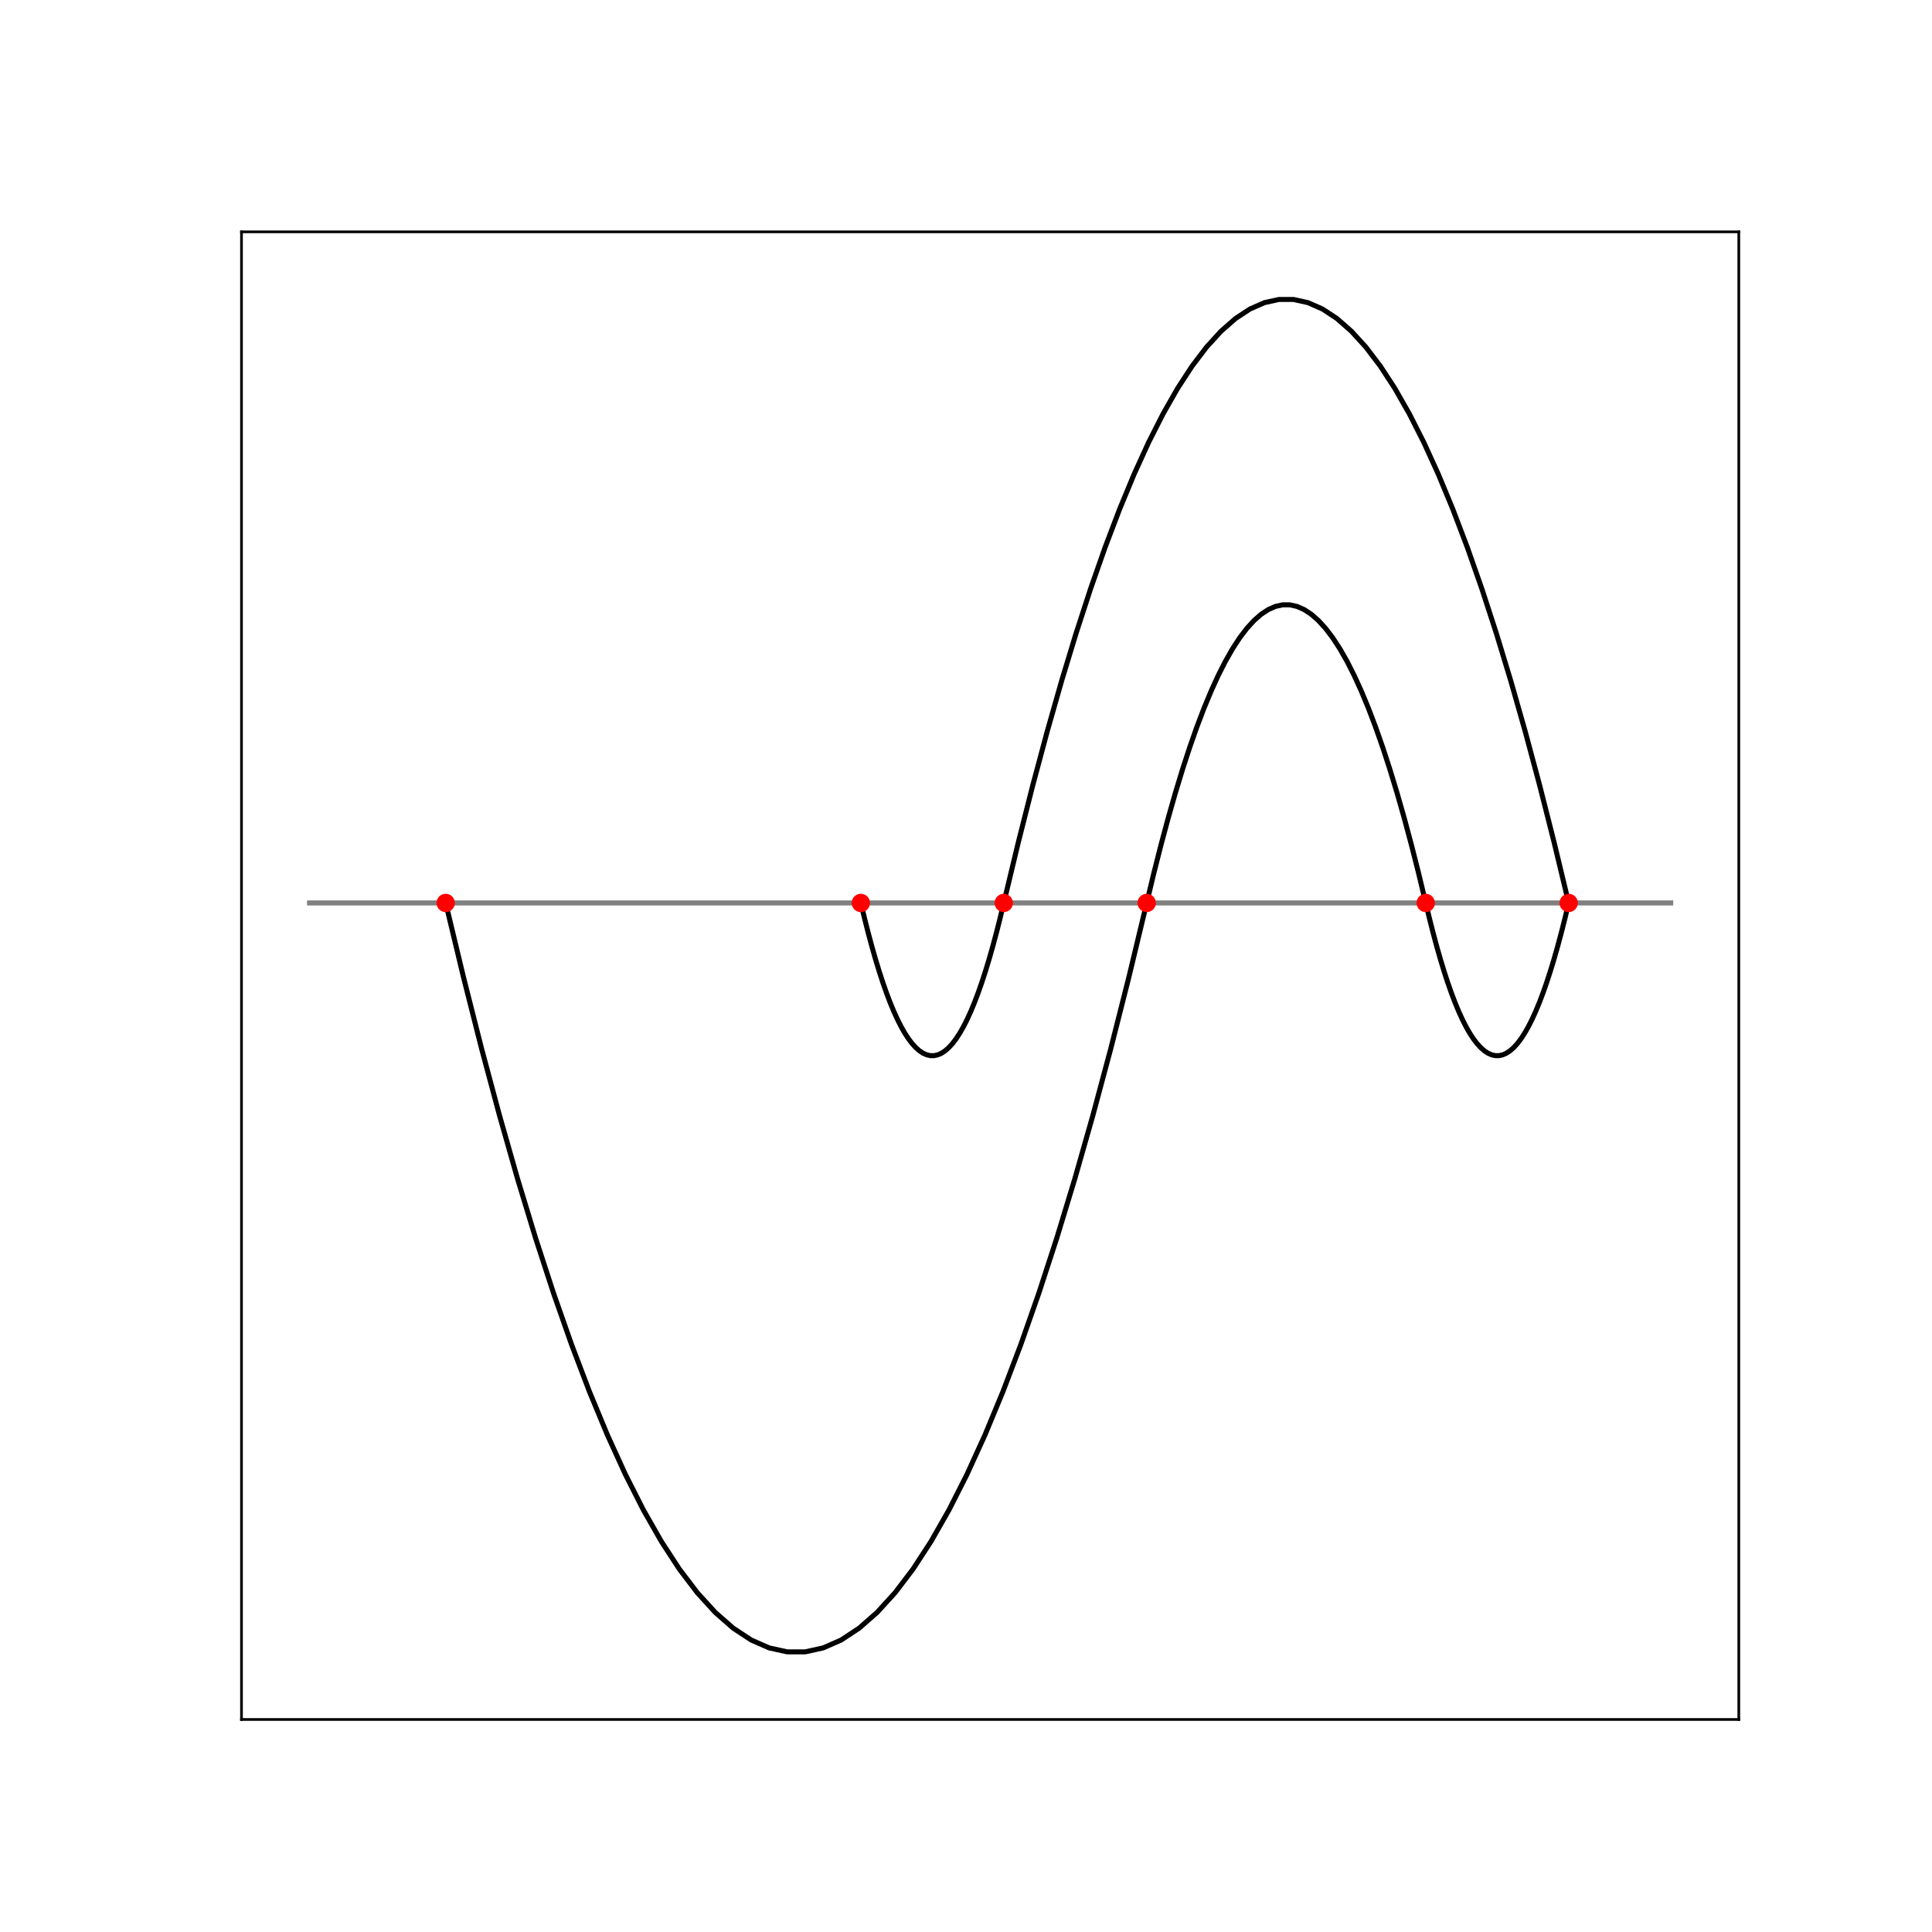
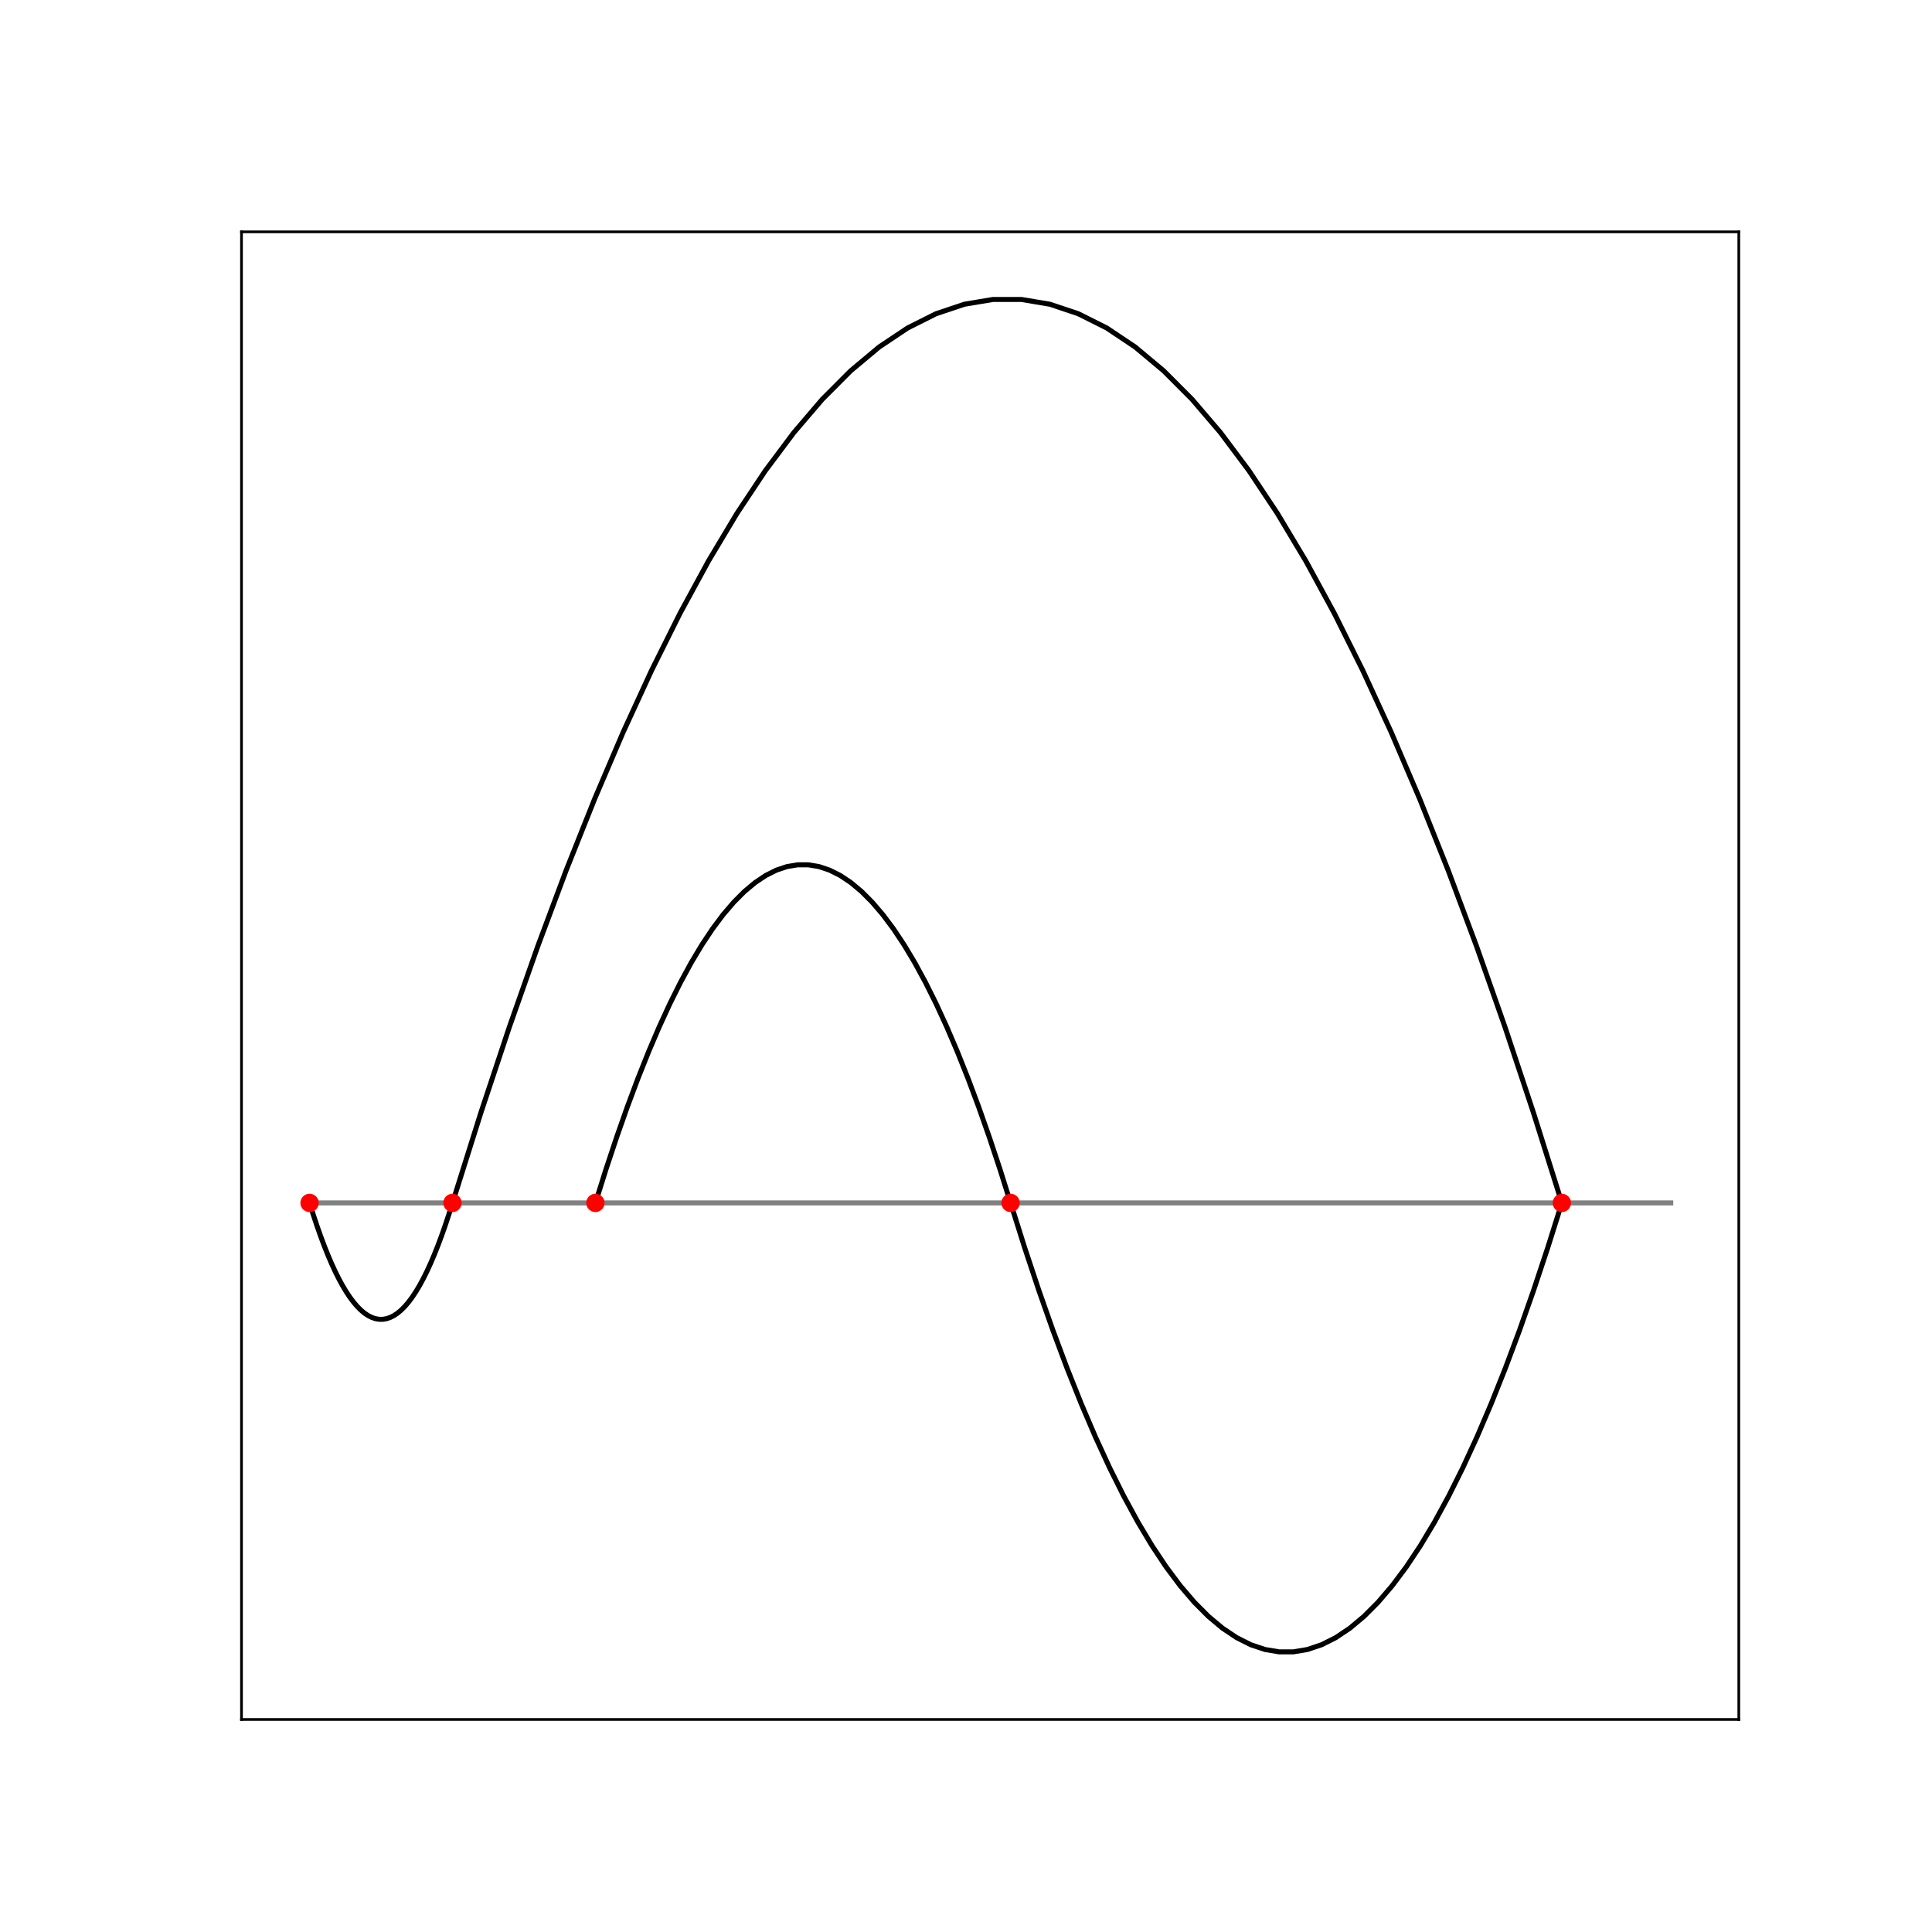
<svg xmlns="http://www.w3.org/2000/svg" xmlns:xlink="http://www.w3.org/1999/xlink" width="576pt" height="576pt" viewBox="0 0 576 576" version="1.1">
  <defs>
    <style type="text/css">*{stroke-linejoin: round; stroke-linecap: butt}</style>
  </defs>
  <g id="figure_1">
    <g id="patch_1">
      <path d="M 0 576  L 576 576  L 576 0  L 0 0  z " style="fill: #ffffff" />
    </g>
    <g id="axes_1">
      <g id="patch_2">
        <path d="M 72 512.64  L 518.4 512.64  L 518.4 69.12  L 72 69.12  z " style="fill: #ffffff" />
      </g>
      <g id="line2d_1">
-         <path d="M 132.873 269.203  L 138.232 291.53  L 143.59 312.683  L 148.949 332.66  L 154.308 351.463  L 159.667 369.09  L 165.026 385.542  L 170.385 400.819  L 175.744 414.92  L 181.103 427.847  L 186.462 439.599  L 191.82 450.175  L 197.179 459.576  L 202.538 467.802  L 207.897 474.853  L 213.256 480.729  L 218.615 485.429  L 223.974 488.955  L 229.333 491.305  L 234.691 492.48  L 240.05 492.48  L 245.409 491.305  L 250.768 488.955  L 256.127 485.429  L 261.486 480.729  L 266.845 474.853  L 272.204 467.802  L 277.563 459.576  L 282.921 450.175  L 288.28 439.599  L 293.639 427.847  L 298.998 414.92  L 304.357 400.819  L 309.716 385.542  L 315.075 369.09  L 320.434 351.463  L 325.792 332.66  L 331.151 312.683  L 336.51 291.53  L 341.869 269.203  " clip-path="url(#p55a6f52db8)" style="fill: none; stroke: #000000; stroke-width: 1.5; stroke-linecap: square" />
+         <path d="M 92.291 358.631  L 93.383 362.101  L 94.476 365.389  L 95.569 368.493  L 96.661 371.416  L 97.754 374.155  L 98.846 376.712  L 99.939 379.087  L 101.032 381.278  L 102.124 383.287  L 103.217 385.114  L 104.309 386.757  L 105.402 388.219  L 106.495 389.497  L 107.587 390.593  L 108.68 391.506  L 109.772 392.237  L 110.865 392.785  L 111.957 393.15  L 113.05 393.332  L 114.143 393.332  L 115.235 393.15  L 116.328 392.785  L 117.42 392.237  L 118.513 391.506  L 119.606 390.593  L 120.698 389.497  L 121.791 388.219  L 122.883 386.757  L 123.976 385.114  L 125.069 383.287  L 126.161 381.278  L 127.254 379.087  L 128.346 376.712  L 129.439 374.155  L 130.531 371.416  L 131.624 368.493  L 132.717 365.389  L 133.809 362.101  L 134.902 358.631  " clip-path="url(#p1a73906aa6)" style="fill: none; stroke: #000000; stroke-width: 1.5; stroke-linecap: square" />
      </g>
      <g id="line2d_2">
-         <path d="M 341.869 269.203  L 344.002 260.315  L 346.135 251.895  L 348.269 243.943  L 350.402 236.458  L 352.535 229.442  L 354.668 222.893  L 356.801 216.812  L 358.934 211.198  L 361.067 206.053  L 363.201 201.375  L 365.334 197.165  L 367.467 193.423  L 369.6 190.148  L 371.733 187.342  L 373.866 185.003  L 375.999 183.132  L 378.133 181.728  L 380.266 180.793  L 382.399 180.325  L 384.532 180.325  L 386.665 180.793  L 388.798 181.728  L 390.931 183.132  L 393.065 185.003  L 395.198 187.342  L 397.331 190.148  L 399.464 193.423  L 401.597 197.165  L 403.73 201.375  L 405.863 206.053  L 407.997 211.198  L 410.13 216.812  L 412.263 222.893  L 414.396 229.442  L 416.529 236.458  L 418.662 243.943  L 420.796 251.895  L 422.929 260.315  L 425.062 269.203  " clip-path="url(#p55a6f52db8)" style="fill: none; stroke: #000000; stroke-width: 1.5; stroke-linecap: square" />
+         <path d="M 134.902 358.631  L 143.382 331.696  L 151.863 306.178  L 160.343 282.078  L 168.824 259.396  L 177.305 238.132  L 185.785 218.285  L 194.266 199.856  L 202.746 182.844  L 211.227 167.25  L 219.707 153.074  L 228.188 140.315  L 236.669 128.974  L 245.149 119.05  L 253.63 110.545  L 262.11 103.456  L 270.591 97.786  L 279.071 93.533  L 287.552 90.698  L 296.032 89.28  L 304.513 89.28  L 312.994 90.698  L 321.474 93.533  L 329.955 97.786  L 338.435 103.456  L 346.916 110.545  L 355.396 119.05  L 363.877 128.974  L 372.357 140.315  L 380.838 153.074  L 389.319 167.25  L 397.799 182.844  L 406.28 199.856  L 414.76 218.285  L 423.241 238.132  L 431.721 259.396  L 440.202 282.078  L 448.683 306.178  L 457.163 331.696  L 465.644 358.631  " clip-path="url(#p1a73906aa6)" style="fill: none; stroke: #000000; stroke-width: 1.5; stroke-linecap: square" />
      </g>
      <g id="line2d_3">
-         <path d="M 425.062 269.203  L 426.154 273.755  L 427.247 278.068  L 428.34 282.141  L 429.432 285.974  L 430.525 289.568  L 431.617 292.922  L 432.71 296.037  L 433.803 298.912  L 434.895 301.548  L 435.988 303.943  L 437.08 306.1  L 438.173 308.017  L 439.265 309.694  L 440.358 311.131  L 441.451 312.329  L 442.543 313.288  L 443.636 314.006  L 444.728 314.486  L 445.821 314.725  L 446.914 314.725  L 448.006 314.486  L 449.099 314.006  L 450.191 313.288  L 451.284 312.329  L 452.377 311.131  L 453.469 309.694  L 454.562 308.017  L 455.654 306.1  L 456.747 303.943  L 457.839 301.548  L 458.932 298.912  L 460.025 296.037  L 461.117 292.922  L 462.21 289.568  L 463.302 285.974  L 464.395 282.141  L 465.488 278.068  L 466.58 273.755  L 467.673 269.203  " clip-path="url(#p55a6f52db8)" style="fill: none; stroke: #000000; stroke-width: 1.5; stroke-linecap: square" />
+         <path d="M 465.644 358.631  L 461.429 372.016  L 457.215 384.696  L 453.001 396.672  L 448.787 407.944  L 444.572 418.511  L 440.358 428.373  L 436.144 437.531  L 431.93 445.985  L 427.715 453.734  L 423.501 460.779  L 419.287 467.119  L 415.072 472.755  L 410.858 477.686  L 406.644 481.913  L 402.43 485.435  L 398.215 488.253  L 394.001 490.367  L 389.787 491.776  L 385.573 492.48  L 381.358 492.48  L 377.144 491.776  L 372.93 490.367  L 368.716 488.253  L 364.501 485.435  L 360.287 481.913  L 356.073 477.686  L 351.858 472.755  L 347.644 467.119  L 343.43 460.779  L 339.216 453.734  L 335.001 445.985  L 330.787 437.531  L 326.573 428.373  L 322.359 418.511  L 318.144 407.944  L 313.93 396.672  L 309.716 384.696  L 305.502 372.016  L 301.287 358.631  " clip-path="url(#p1a73906aa6)" style="fill: none; stroke: #000000; stroke-width: 1.5; stroke-linecap: square" />
      </g>
      <g id="line2d_4">
-         <path d="M 467.673 269.203  L 463.354 251.21  L 459.036 234.165  L 454.718 218.067  L 450.399 202.915  L 446.081 188.711  L 441.763 175.453  L 437.444 163.143  L 433.126 151.779  L 428.808 141.363  L 424.49 131.893  L 420.171 123.371  L 415.853 115.795  L 411.535 109.166  L 407.216 103.484  L 402.898 98.75  L 398.58 94.962  L 394.261 92.121  L 389.943 90.227  L 385.625 89.28  L 381.306 89.28  L 376.988 90.227  L 372.67 92.121  L 368.351 94.962  L 364.033 98.75  L 359.715 103.484  L 355.396 109.166  L 351.078 115.795  L 346.76 123.371  L 342.441 131.893  L 338.123 141.363  L 333.805 151.779  L 329.486 163.143  L 325.168 175.453  L 320.85 188.711  L 316.531 202.915  L 312.213 218.067  L 307.895 234.165  L 303.577 251.21  L 299.258 269.203  " clip-path="url(#p55a6f52db8)" style="fill: none; stroke: #000000; stroke-width: 1.5; stroke-linecap: square" />
-       </g>
-       <g id="line2d_5">
-         <path d="M 299.258 269.203  L 298.166 273.755  L 297.073 278.068  L 295.98 282.141  L 294.888 285.974  L 293.795 289.568  L 292.703 292.922  L 291.61 296.037  L 290.517 298.912  L 289.425 301.548  L 288.332 303.943  L 287.24 306.1  L 286.147 308.017  L 285.055 309.694  L 283.962 311.131  L 282.869 312.329  L 281.777 313.288  L 280.684 314.006  L 279.592 314.486  L 278.499 314.725  L 277.406 314.725  L 276.314 314.486  L 275.221 314.006  L 274.129 313.288  L 273.036 312.329  L 271.943 311.131  L 270.851 309.694  L 269.758 308.017  L 268.666 306.1  L 267.573 303.943  L 266.481 301.548  L 265.388 298.912  L 264.295 296.037  L 263.203 292.922  L 262.11 289.568  L 261.018 285.974  L 259.925 282.141  L 258.832 278.068  L 257.74 273.755  L 256.647 269.203  " clip-path="url(#p55a6f52db8)" style="fill: none; stroke: #000000; stroke-width: 1.5; stroke-linecap: square" />
+         <path d="M 301.287 358.631  L 298.114 348.551  L 294.94 339.001  L 291.766 329.982  L 288.592 321.494  L 285.419 313.536  L 282.245 306.109  L 279.071 299.212  L 275.898 292.846  L 272.724 287.01  L 269.55 281.705  L 266.377 276.93  L 263.203 272.686  L 260.029 268.972  L 256.855 265.789  L 253.682 263.136  L 250.508 261.014  L 247.334 259.422  L 244.161 258.361  L 240.987 257.831  L 237.813 257.831  L 234.639 258.361  L 231.466 259.422  L 228.292 261.014  L 225.118 263.136  L 221.945 265.789  L 218.771 268.972  L 215.597 272.686  L 212.423 276.93  L 209.25 281.705  L 206.076 287.01  L 202.902 292.846  L 199.729 299.212  L 196.555 306.109  L 193.381 313.536  L 190.208 321.494  L 187.034 329.982  L 183.86 339.001  L 180.686 348.551  L 177.513 358.631  " clip-path="url(#p1a73906aa6)" style="fill: none; stroke: #000000; stroke-width: 1.5; stroke-linecap: square" />
      </g>
      <g id="matplotlib.axis_1" />
      <g id="matplotlib.axis_2" />
-       <g id="line2d_6">
-         <path d="M 92.291 269.203  L 498.109 269.203  " clip-path="url(#p55a6f52db8)" style="fill: none; stroke: #808080; stroke-width: 1.5; stroke-linecap: square" />
+       <g id="line2d_5">
+         <path d="M 92.291 358.631  L 498.109 358.631  " clip-path="url(#p1a73906aa6)" style="fill: none; stroke: #808080; stroke-width: 1.5; stroke-linecap: square" />
      </g>
      <g id="patch_3">
        <path d="M 72 512.64  L 72 69.12  " style="fill: none; stroke: #000000; stroke-width: 0.8; stroke-linejoin: miter; stroke-linecap: square" />
      </g>
      <g id="patch_4">
        <path d="M 518.4 512.64  L 518.4 69.12  " style="fill: none; stroke: #000000; stroke-width: 0.8; stroke-linejoin: miter; stroke-linecap: square" />
      </g>
      <g id="patch_5">
        <path d="M 72 512.64  L 518.4 512.64  " style="fill: none; stroke: #000000; stroke-width: 0.8; stroke-linejoin: miter; stroke-linecap: square" />
      </g>
      <g id="patch_6">
        <path d="M 72 69.12  L 518.4 69.12  " style="fill: none; stroke: #000000; stroke-width: 0.8; stroke-linejoin: miter; stroke-linecap: square" />
      </g>
      <g id="PathCollection_1">
        <defs>
-           <path id="m4d84babeb2" d="M 0 2.236  C 0.593 2.236 1.162 2 1.581 1.581  C 2 1.162 2.236 0.593 2.236 0  C 2.236 -0.593 2 -1.162 1.581 -1.581  C 1.162 -2 0.593 -2.236 0 -2.236  C -0.593 -2.236 -1.162 -2 -1.581 -1.581  C -2 -1.162 -2.236 -0.593 -2.236 0  C -2.236 0.593 -2 1.162 -1.581 1.581  C -1.162 2 -0.593 2.236 0 2.236  z " style="stroke: #ff0000" />
+           <path id="m6838876882" d="M 0 2.236  C 0.593 2.236 1.162 2 1.581 1.581  C 2 1.162 2.236 0.593 2.236 0  C 2.236 -0.593 2 -1.162 1.581 -1.581  C 1.162 -2 0.593 -2.236 0 -2.236  C -0.593 -2.236 -1.162 -2 -1.581 -1.581  C -2 -1.162 -2.236 -0.593 -2.236 0  C -2.236 0.593 -2 1.162 -1.581 1.581  C -1.162 2 -0.593 2.236 0 2.236  z " style="stroke: #ff0000" />
        </defs>
-         <g clip-path="url(#p55a6f52db8)">
-           <use xlink:href="#m4d84babeb2" x="132.873" y="269.203" style="fill: #ff0000; stroke: #ff0000" />
+         <g clip-path="url(#p1a73906aa6)">
+           <use xlink:href="#m6838876882" x="92.291" y="358.631" style="fill: #ff0000; stroke: #ff0000" />
        </g>
      </g>
      <g id="PathCollection_2">
-         <g clip-path="url(#p55a6f52db8)">
-           <use xlink:href="#m4d84babeb2" x="256.647" y="269.203" style="fill: #ff0000; stroke: #ff0000" />
+         <g clip-path="url(#p1a73906aa6)">
+           <use xlink:href="#m6838876882" x="134.902" y="358.631" style="fill: #ff0000; stroke: #ff0000" />
        </g>
      </g>
      <g id="PathCollection_3">
-         <g clip-path="url(#p55a6f52db8)">
-           <use xlink:href="#m4d84babeb2" x="299.258" y="269.203" style="fill: #ff0000; stroke: #ff0000" />
+         <g clip-path="url(#p1a73906aa6)">
+           <use xlink:href="#m6838876882" x="177.513" y="358.631" style="fill: #ff0000; stroke: #ff0000" />
        </g>
      </g>
      <g id="PathCollection_4">
-         <g clip-path="url(#p55a6f52db8)">
-           <use xlink:href="#m4d84babeb2" x="341.869" y="269.203" style="fill: #ff0000; stroke: #ff0000" />
+         <g clip-path="url(#p1a73906aa6)">
+           <use xlink:href="#m6838876882" x="301.287" y="358.631" style="fill: #ff0000; stroke: #ff0000" />
        </g>
      </g>
      <g id="PathCollection_5">
-         <g clip-path="url(#p55a6f52db8)">
-           <use xlink:href="#m4d84babeb2" x="425.062" y="269.203" style="fill: #ff0000; stroke: #ff0000" />
-         </g>
-       </g>
-       <g id="PathCollection_6">
-         <g clip-path="url(#p55a6f52db8)">
-           <use xlink:href="#m4d84babeb2" x="467.673" y="269.203" style="fill: #ff0000; stroke: #ff0000" />
+         <g clip-path="url(#p1a73906aa6)">
+           <use xlink:href="#m6838876882" x="465.644" y="358.631" style="fill: #ff0000; stroke: #ff0000" />
        </g>
      </g>
    </g>
  </g>
  <defs>
-     <clipPath id="p55a6f52db8">
+     <clipPath id="p1a73906aa6">
      <rect x="72" y="69.12" width="446.4" height="443.52" />
    </clipPath>
  </defs>
</svg>
